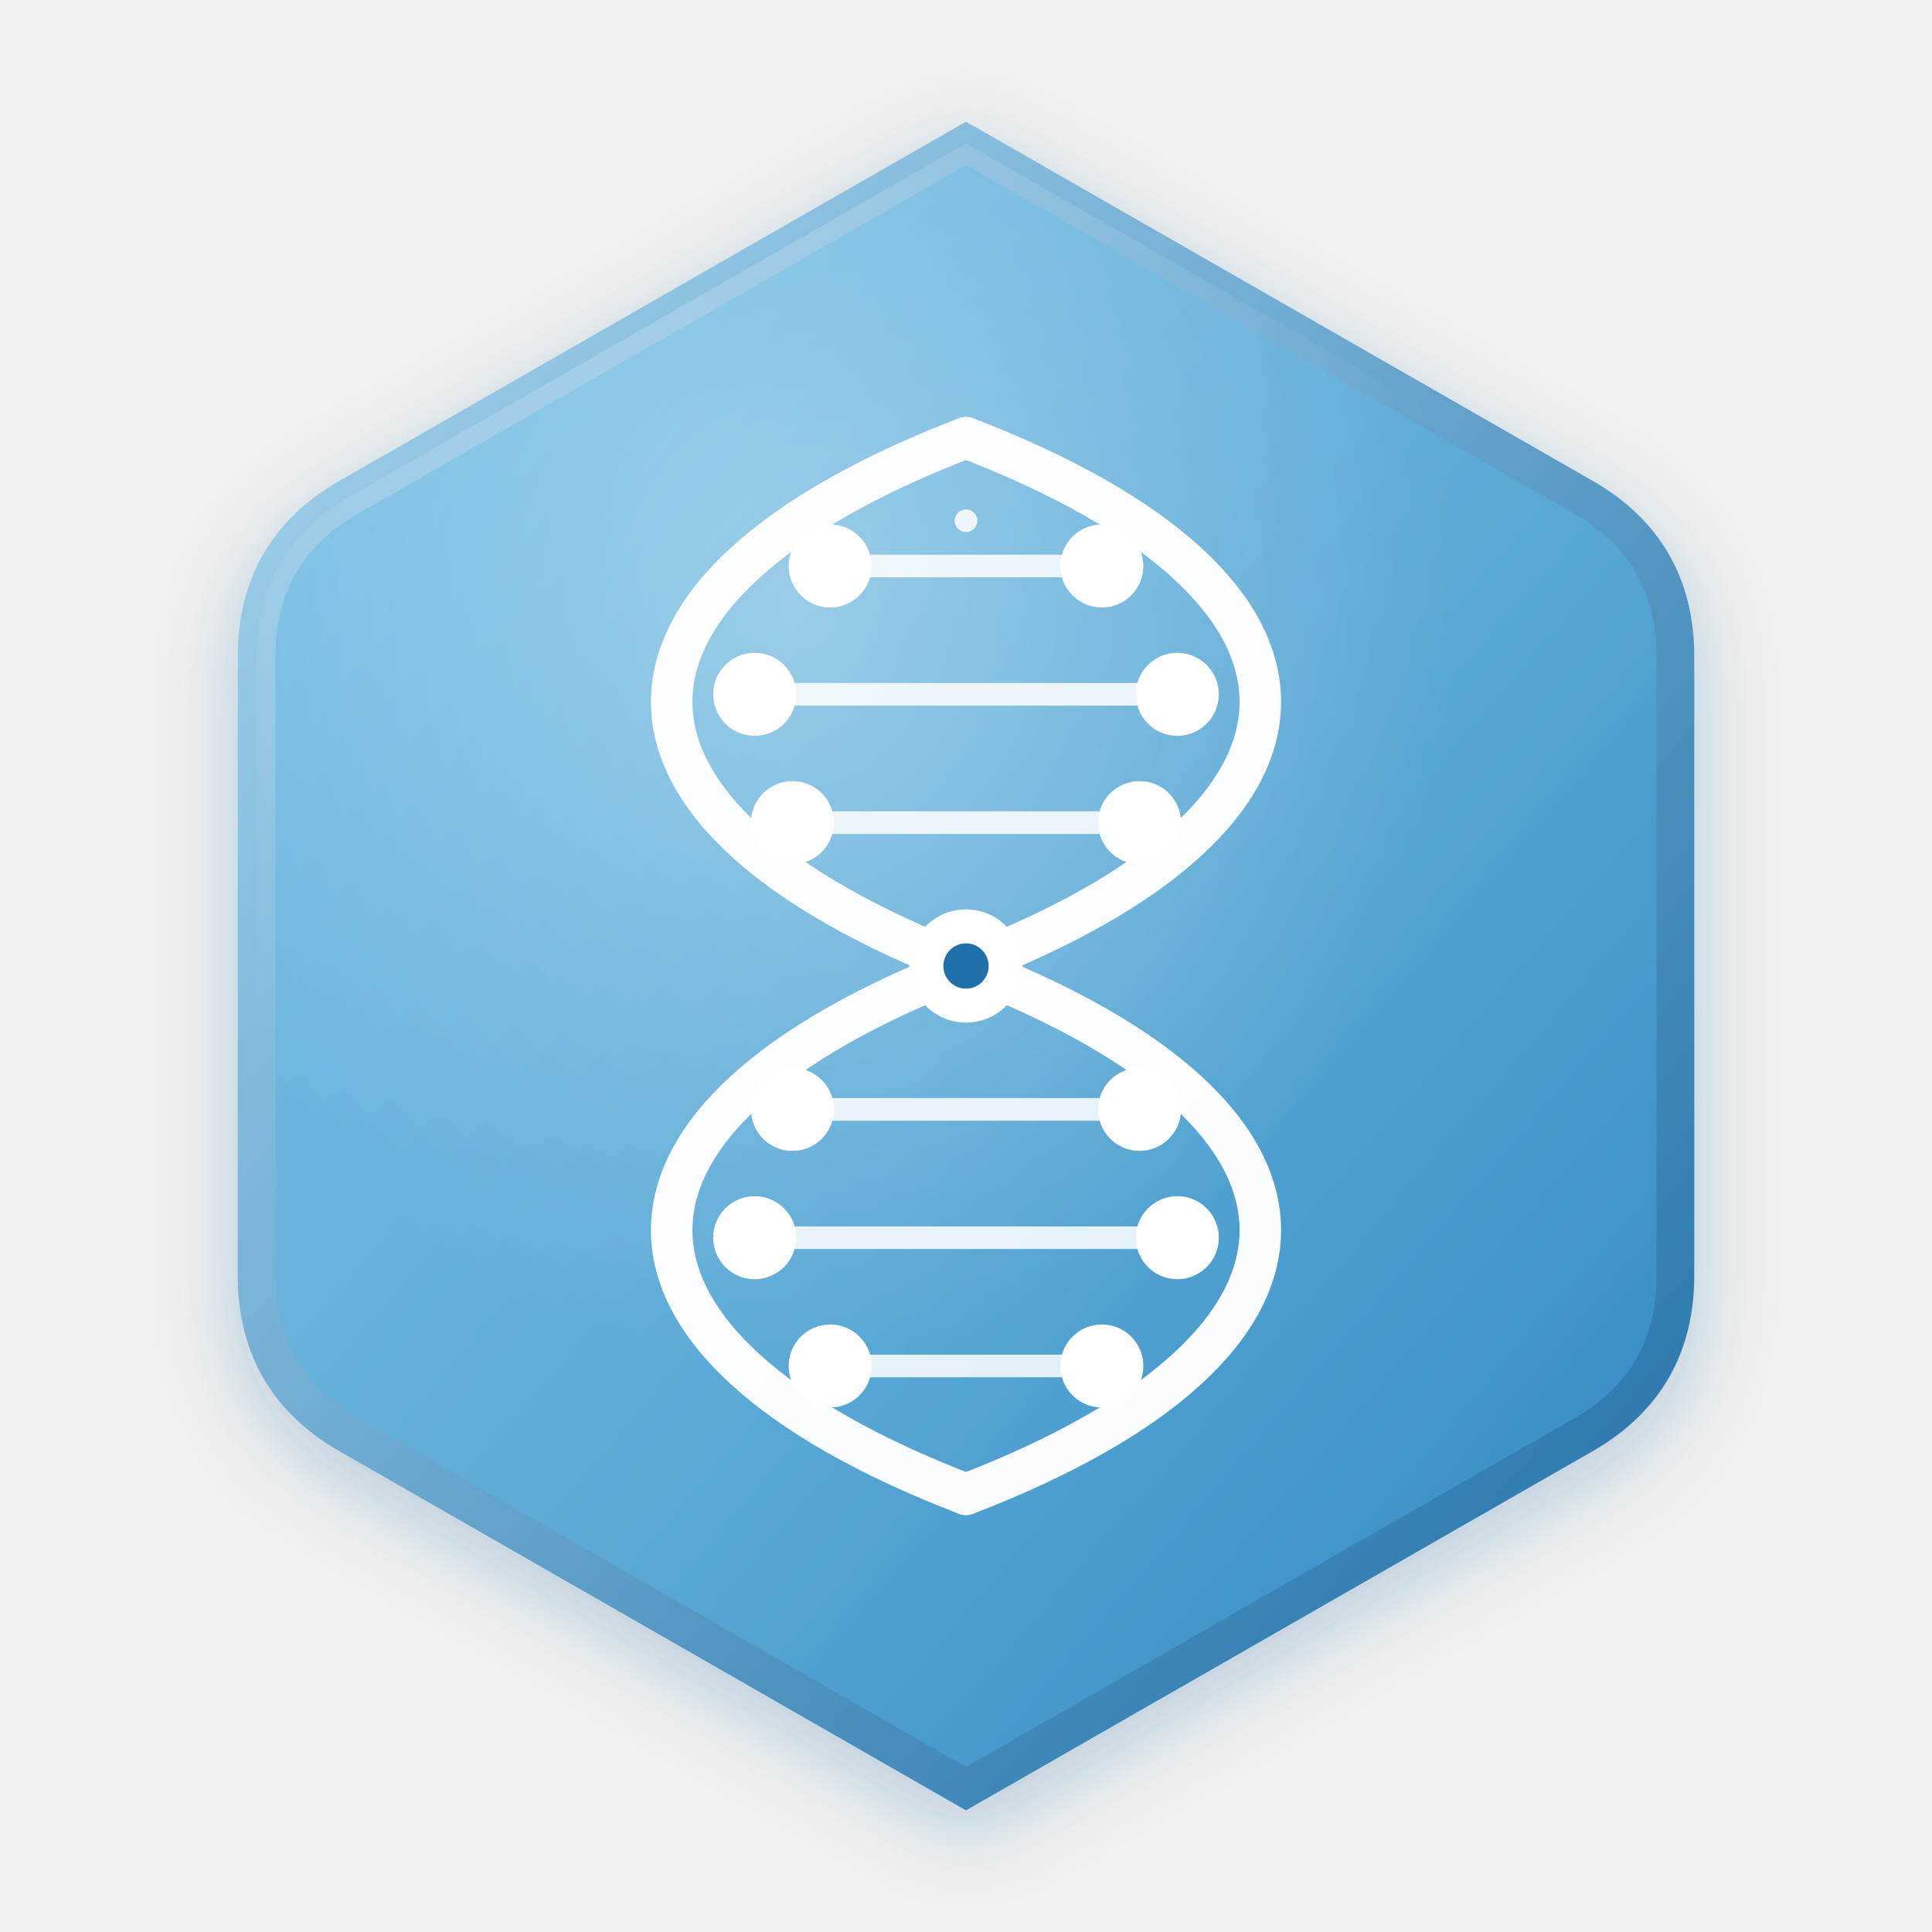
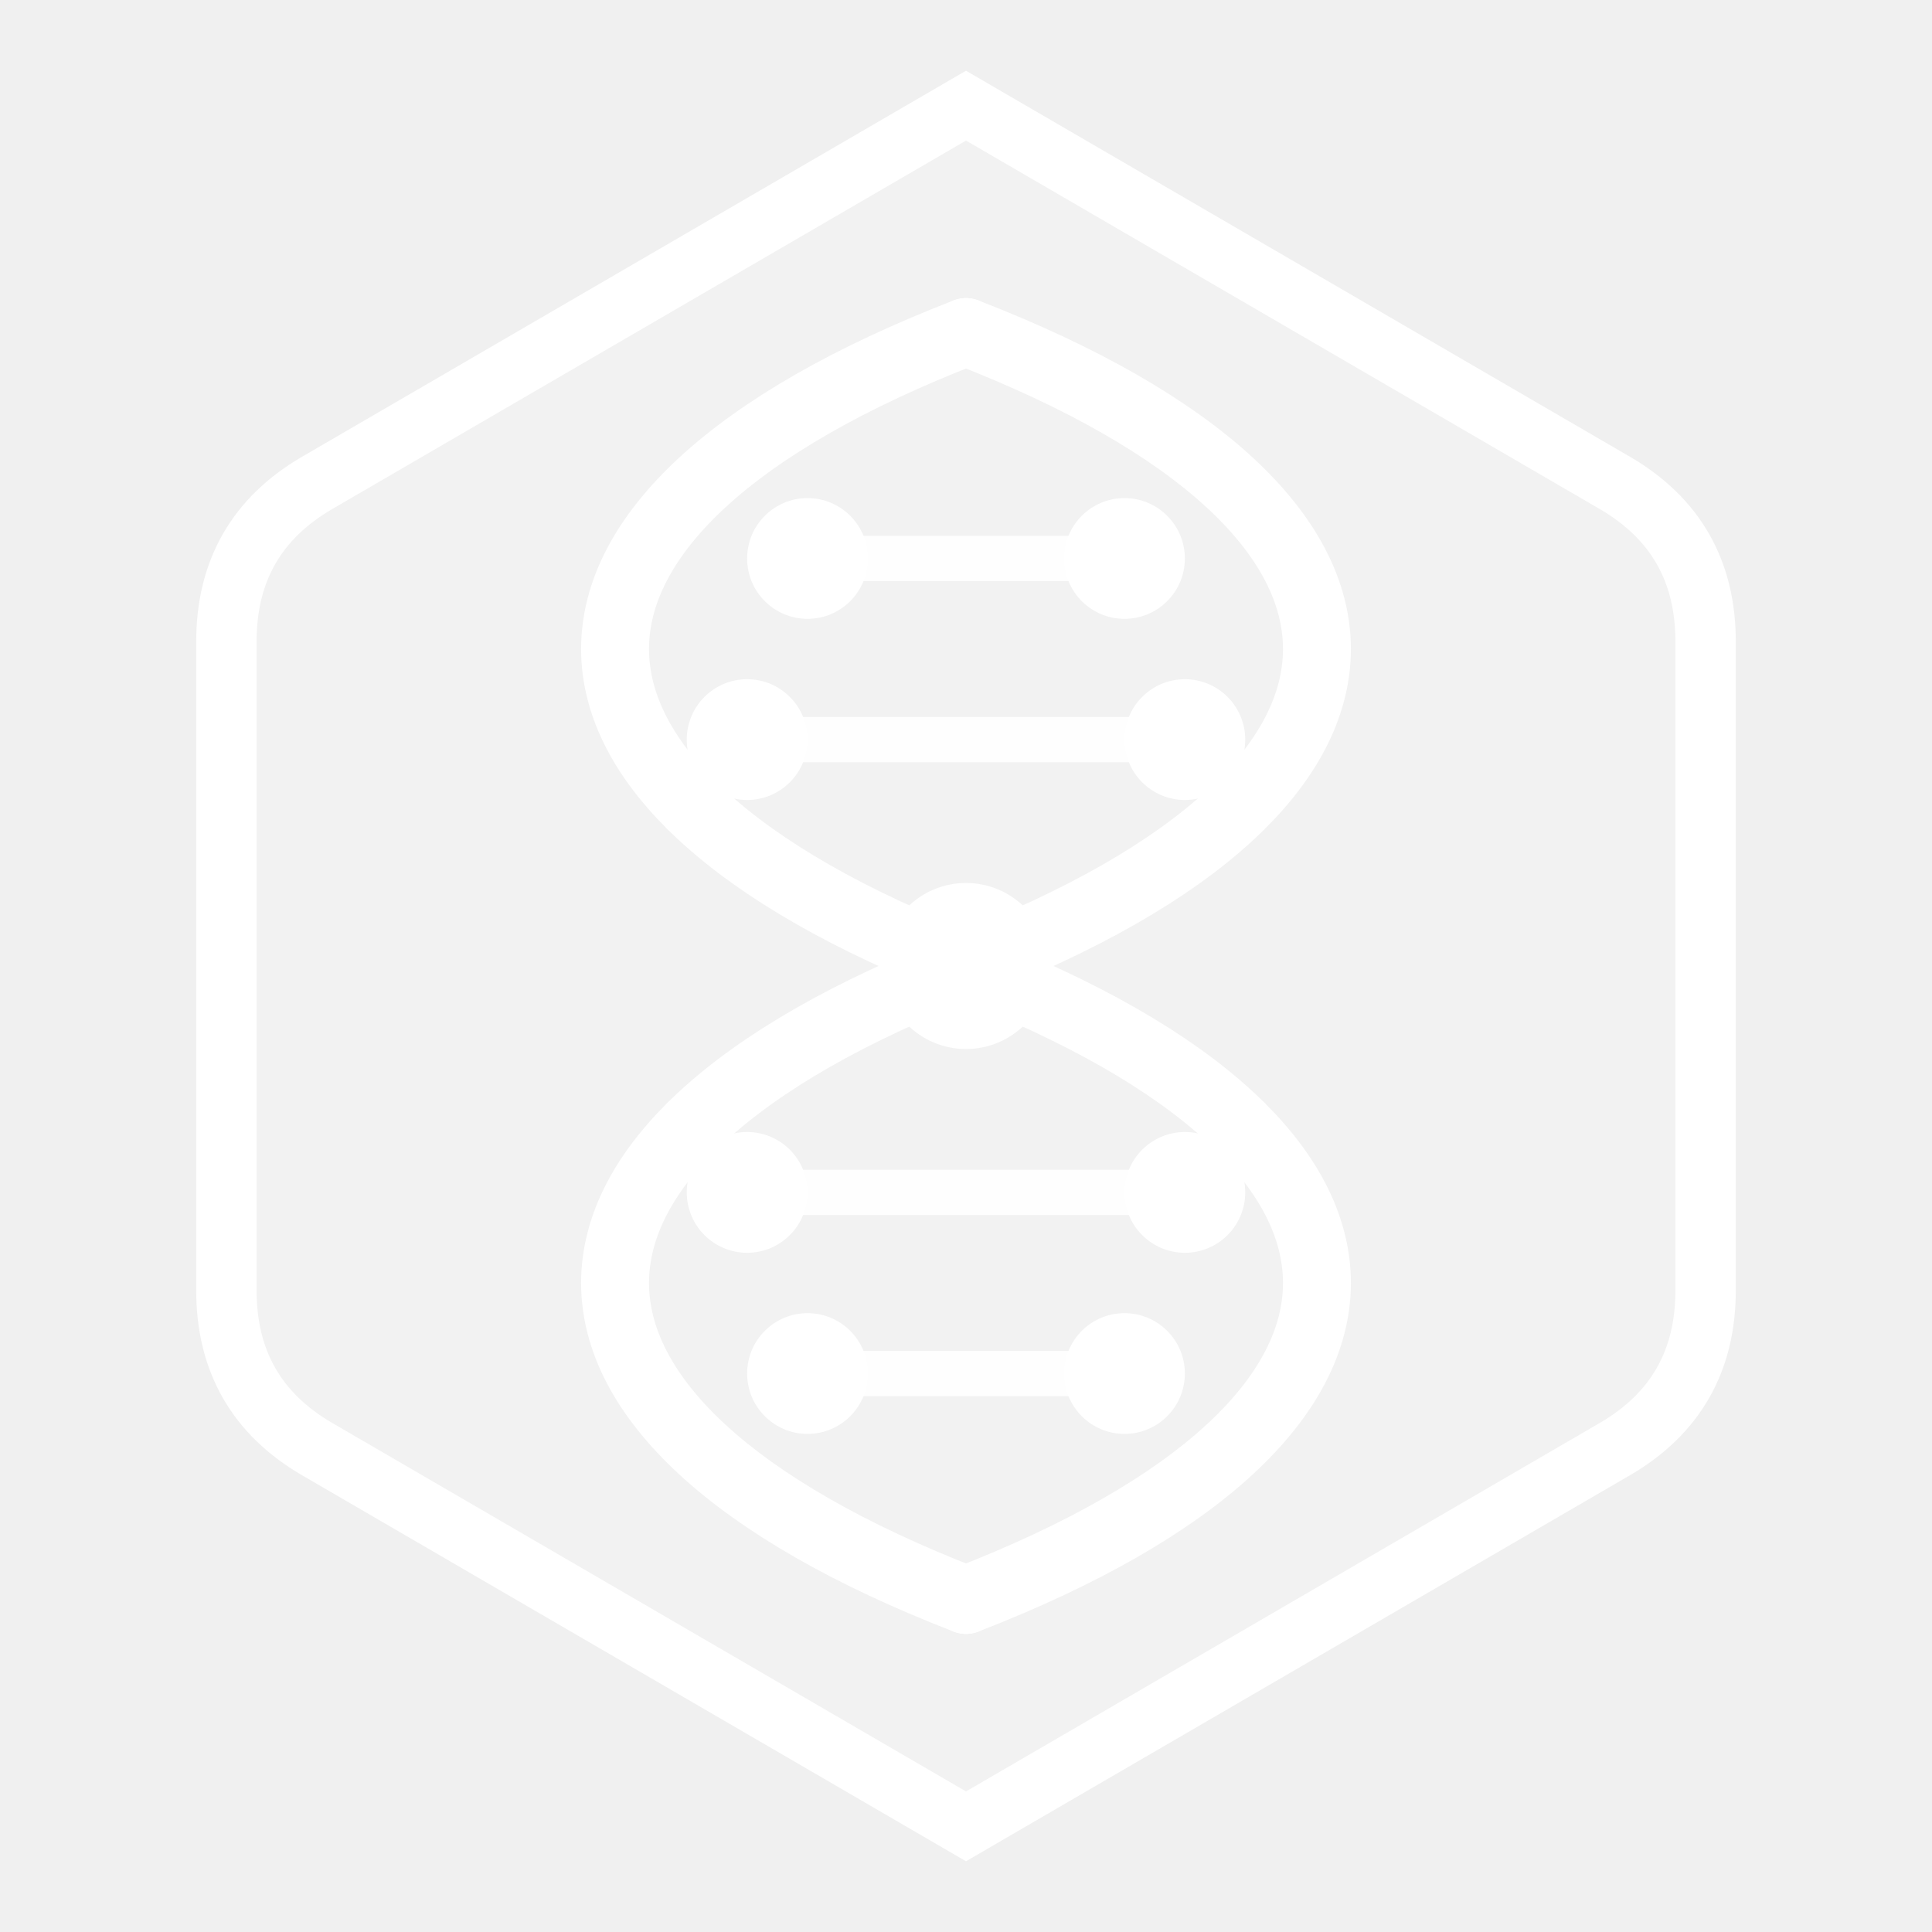
- <svg xmlns="http://www.w3.org/2000/svg" width="512" height="512" viewBox="0 0 512 512">
-   <defs>
-     <linearGradient id="hexGrad" x1="0%" y1="0%" x2="100%" y2="100%">
-       <stop offset="0%" stop-color="#7FC4E8" />
-       <stop offset="55%" stop-color="#5BA9D6" />
-       <stop offset="100%" stop-color="#2E86C1" />
-     </linearGradient>
-     <linearGradient id="hexStroke" x1="0%" y1="0%" x2="100%" y2="100%">
-       <stop offset="0%" stop-color="#A9D6EF" />
-       <stop offset="100%" stop-color="#1F6FA8" />
-     </linearGradient>
-     <radialGradient id="glow" cx="38%" cy="28%" r="78%">
-       <stop offset="0%" stop-color="#FFFFFF" stop-opacity="0.32" />
-       <stop offset="60%" stop-color="#FFFFFF" stop-opacity="0" />
-     </radialGradient>
-     <filter id="soft" x="-20%" y="-20%" width="140%" height="140%">
-       <feDropShadow dx="0" dy="6" stdDeviation="10" flood-color="#1F6FA8" flood-opacity="0.28" />
-     </filter>
-   </defs>
-   <g filter="url(#soft)">
-     <path d="M256 38 L420 132 Q444 146 444 174 L444 338 Q444 366 420 380 L256 474 L92 380 Q68 366 68 338 L68 174 Q68 146 92 132 Z" fill="url(#hexGrad)" stroke="url(#hexStroke)" stroke-width="10" />
-     <path d="M256 38 L420 132 Q444 146 444 174 L444 338 Q444 366 420 380 L256 474 L92 380 Q68 366 68 338 L68 174 Q68 146 92 132 Z" fill="url(#glow)" />
+ <svg xmlns="http://www.w3.org/2000/svg" width="96" height="96" viewBox="0 0 512 512">
+   <path d="M256 28 L428 128 Q452 142 452 170 L452 342 Q452 370 428 384 L256 484 L84 384 Q60 370 60 342 L60 170 Q60 142 84 128 Z" fill="rgba(255,255,255,0.12)" stroke="#FFFFFF" stroke-width="16" />
+   <g stroke="#FFFFFF" stroke-width="18" fill="none" stroke-linecap="round">
+     <path d="M196 120 C320 168 320 240 196 288 C72 336 72 408 196 456" transform="translate(60,-32)" />
+     <path d="M316 120 C192 168 192 240 316 288 C440 336 440 408 316 456" transform="translate(-60,-32)" />
  </g>
-   <g stroke="#FFFFFF" stroke-width="11" fill="none" stroke-linecap="round" opacity="0.97">
-     <path d="M196 138              C300 178 300 238 196 278              C92 318 92 378 196 418" transform="translate(60,-22)" />
-     <path d="M316 138              C212 178 212 238 316 278              C420 318 420 378 316 418" transform="translate(-60,-22)" />
-   </g>
-   <g stroke="#FFFFFF" stroke-width="6" stroke-opacity="0.85" stroke-linecap="round">
-     <line x1="256" y1="138" x2="256" y2="138" />
-     <line x1="220" y1="150" x2="292" y2="150" />
-     <line x1="200" y1="184" x2="312" y2="184" />
-     <line x1="210" y1="218" x2="302" y2="218" />
-     <line x1="256" y1="256" x2="256" y2="256" />
-     <line x1="210" y1="294" x2="302" y2="294" />
-     <line x1="200" y1="328" x2="312" y2="328" />
-     <line x1="220" y1="362" x2="292" y2="362" />
+   <g stroke="#FFFFFF" stroke-width="12" stroke-opacity="0.92" stroke-linecap="round">
+     <line x1="214" y1="148" x2="298" y2="148" />
+     <line x1="198" y1="196" x2="314" y2="196" />
+     <line x1="198" y1="316" x2="314" y2="316" />
+     <line x1="214" y1="364" x2="298" y2="364" />
  </g>
  <g fill="#FFFFFF">
-     <circle cx="220" cy="150" r="11" />
-     <circle cx="292" cy="150" r="11" />
-     <circle cx="200" cy="184" r="11" />
-     <circle cx="312" cy="184" r="11" />
-     <circle cx="210" cy="218" r="11" />
-     <circle cx="302" cy="218" r="11" />
-     <circle cx="210" cy="294" r="11" />
-     <circle cx="302" cy="294" r="11" />
-     <circle cx="200" cy="328" r="11" />
-     <circle cx="312" cy="328" r="11" />
-     <circle cx="220" cy="362" r="11" />
-     <circle cx="292" cy="362" r="11" />
+     <circle cx="214" cy="148" r="16" />
+     <circle cx="298" cy="148" r="16" />
+     <circle cx="198" cy="196" r="16" />
+     <circle cx="314" cy="196" r="16" />
+     <circle cx="198" cy="316" r="16" />
+     <circle cx="314" cy="316" r="16" />
+     <circle cx="214" cy="364" r="16" />
+     <circle cx="298" cy="364" r="16" />
  </g>
-   <circle cx="256" cy="256" r="15" fill="#FFFFFF" />
-   <circle cx="256" cy="256" r="6" fill="#1F6FA8" />
+   <circle cx="256" cy="256" r="22" fill="#FFFFFF" />
</svg>
